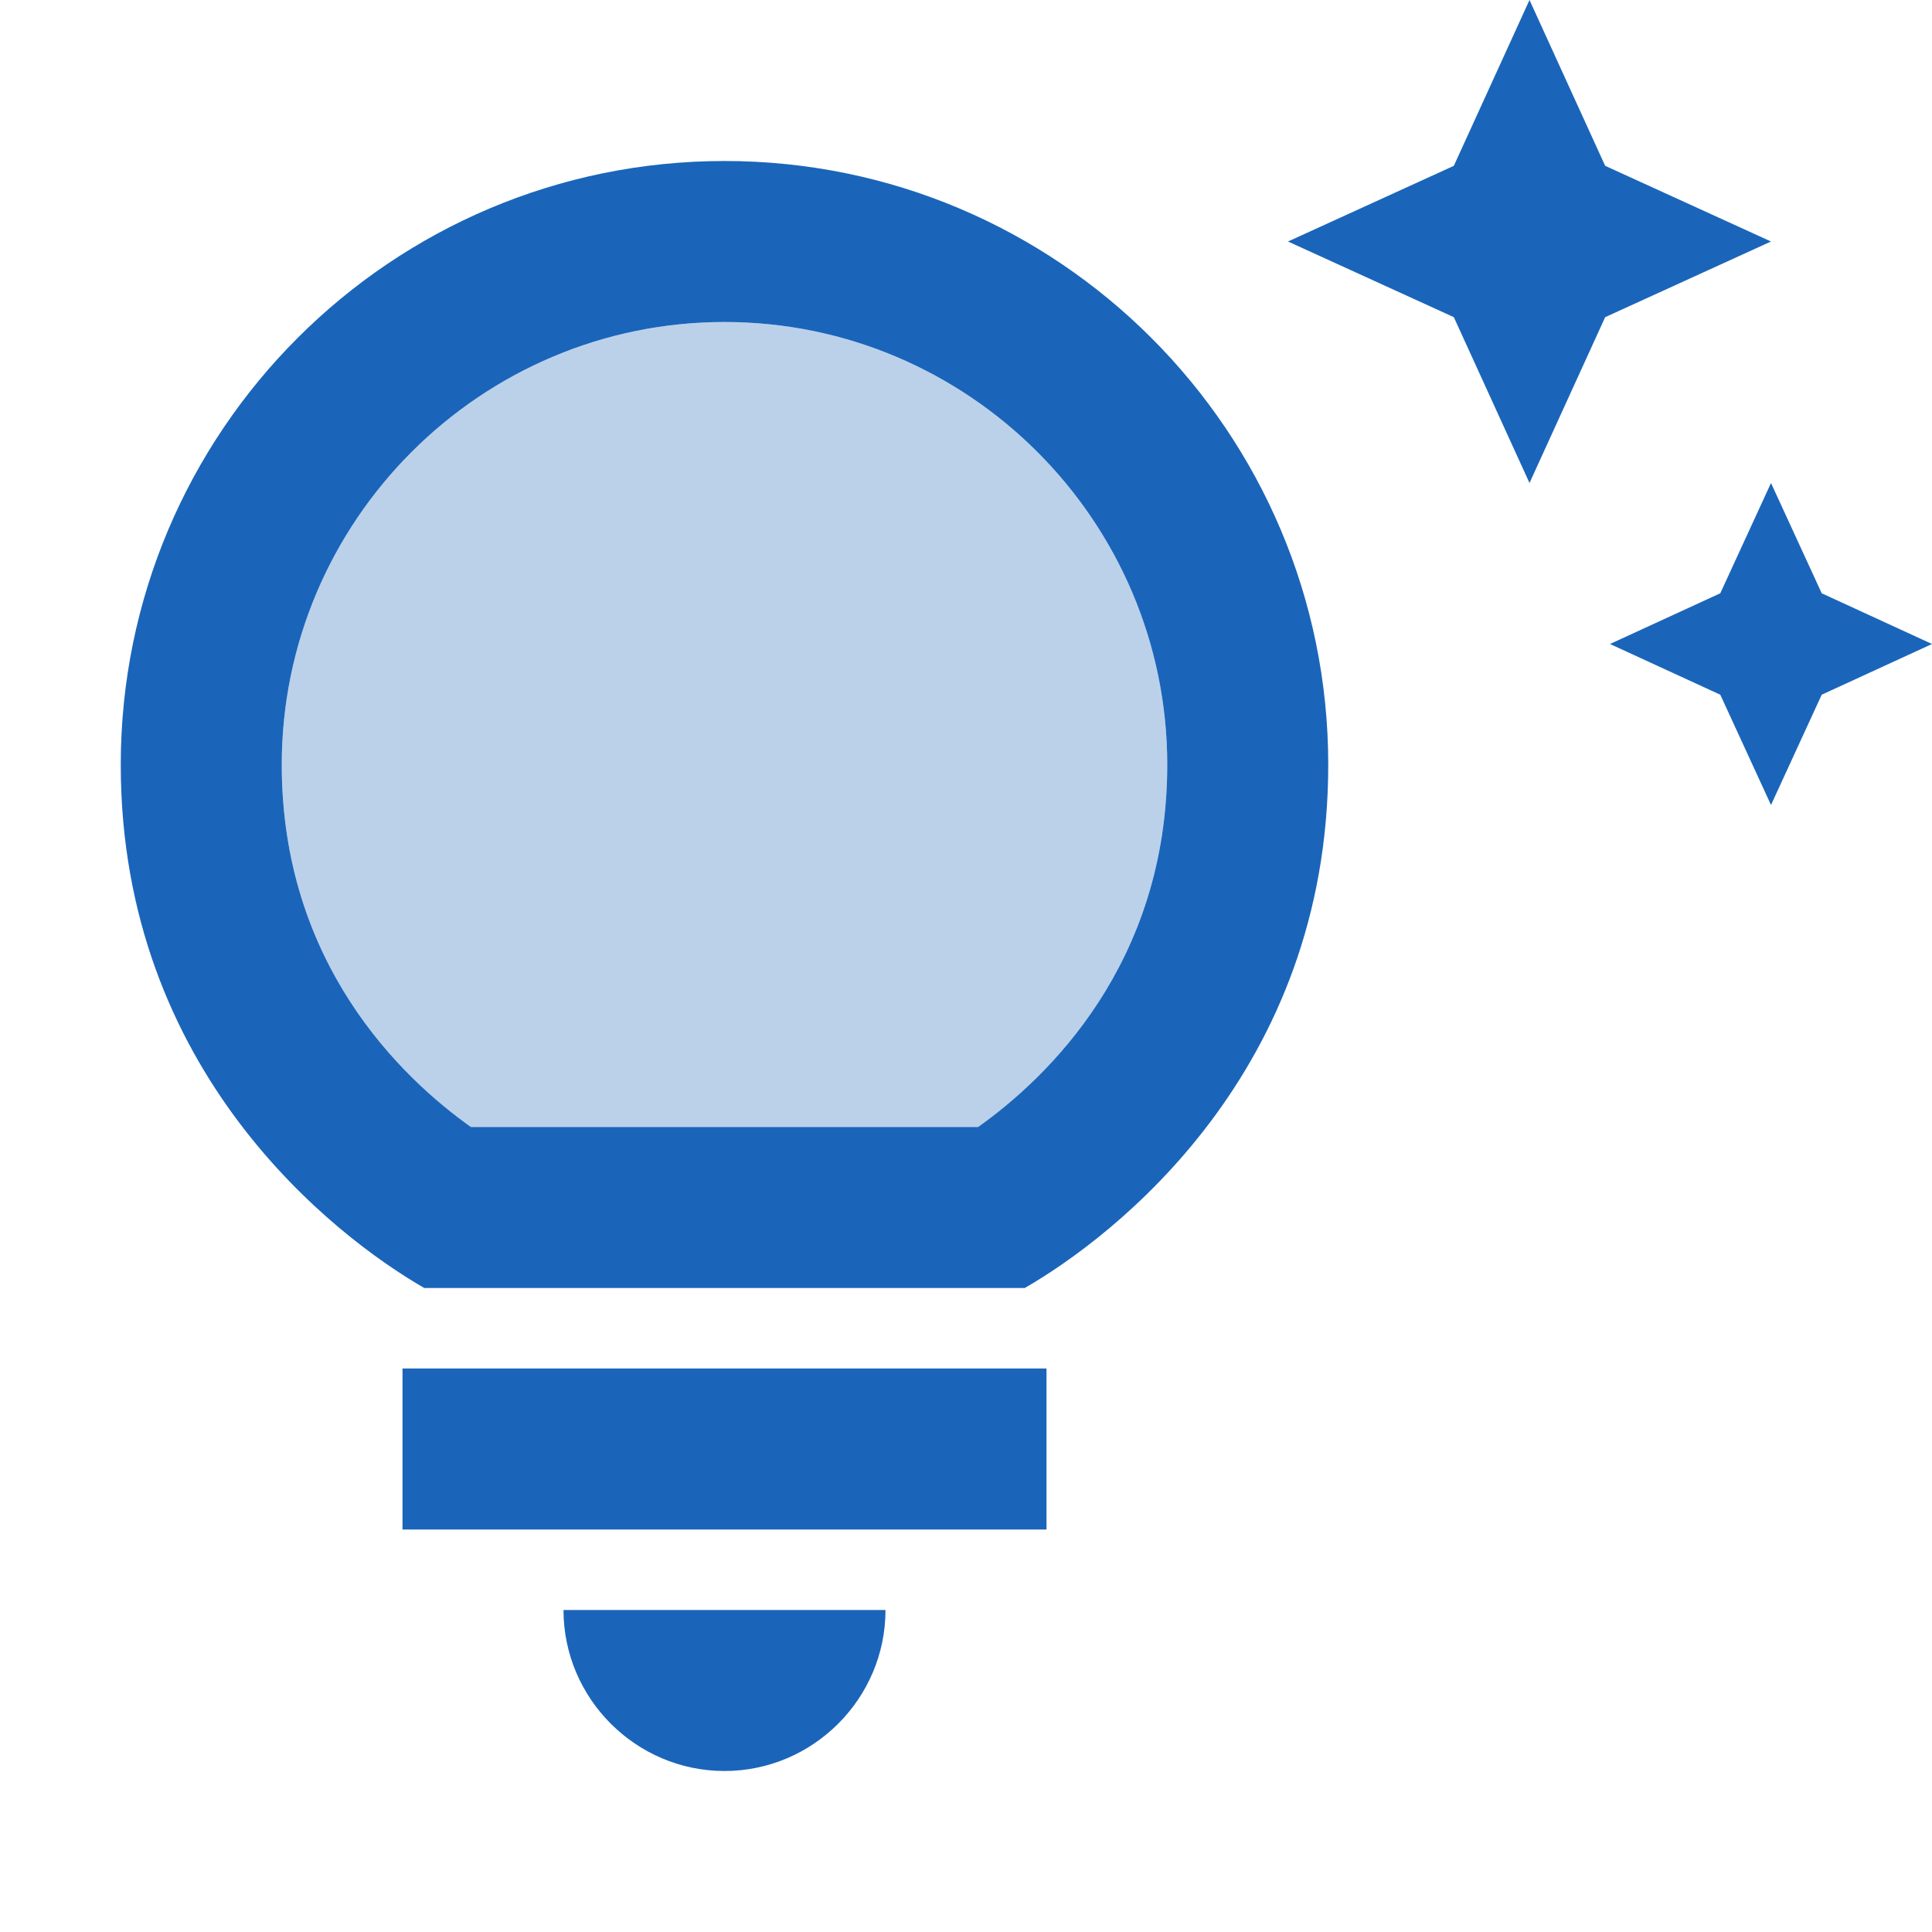
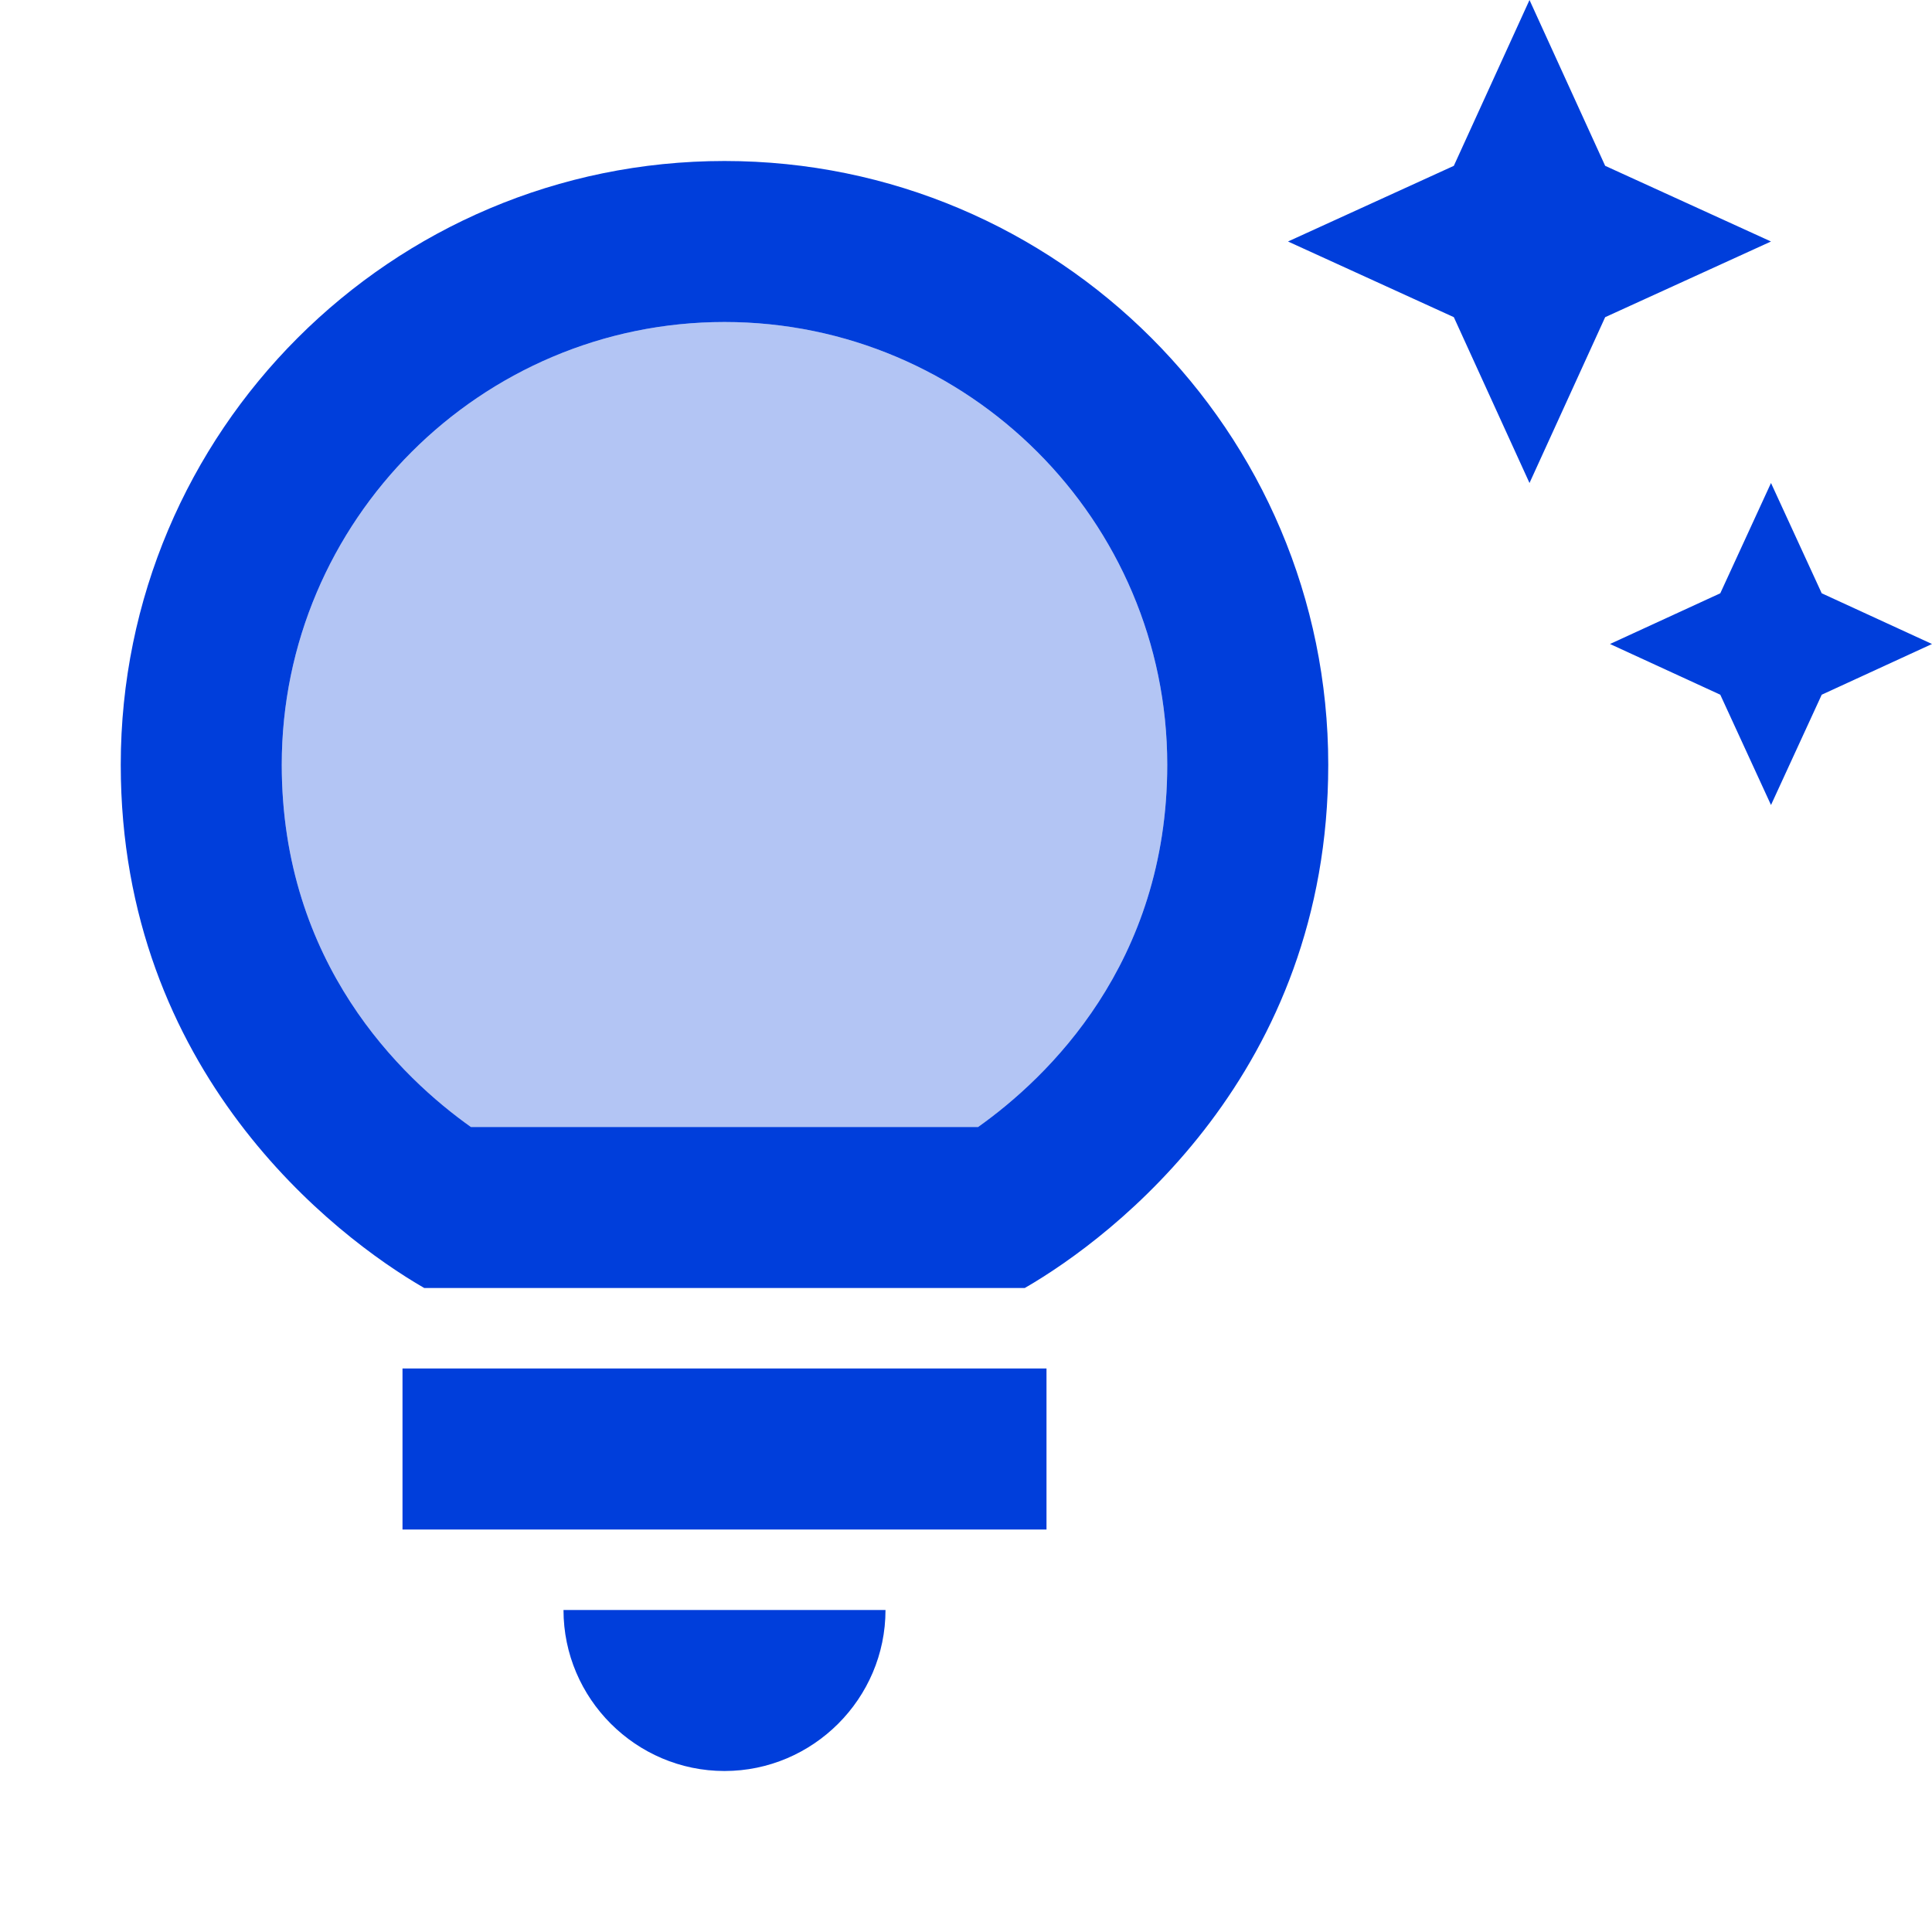
<svg xmlns="http://www.w3.org/2000/svg" fill="none" viewBox="0 0 48 48">
-   <path opacity=".3" d="M29 19c0-6.06-4.94-11-11-11S7 12.94 7 19c0 4.94 2.98 7.78 4.7 9h12.6c1.72-1.22 4.7-4.06 4.7-9Z" fill="#1A65BA" />
-   <path d="M14 40h8c0 2.2-1.8 4-4 4s-4-1.8-4-4Zm-4-2h16v-4H10v4Zm23-19c0 7.64-5.32 11.72-7.54 13H10.54C8.32 30.72 3 26.64 3 19 3 10.72 9.72 4 18 4c8.28 0 15 6.72 15 15Zm-4 0c0-6.06-4.94-11-11-11S7 12.94 7 19c0 4.94 2.98 7.78 4.7 9h12.6c1.72-1.22 4.7-4.06 4.7-9Zm13.74-4.26L40 16l2.74 1.26L44 20l1.26-2.74L48 16l-2.74-1.26L44 12l-1.26 2.74ZM38 12l1.88-4.12L44 6l-4.12-1.88L38 0l-1.88 4.12L32 6l4.12 1.88L38 12Z" fill="#1A65BA" />
+   <path opacity=".3" d="M29 19c0-6.06-4.94-11-11-11S7 12.94 7 19c0 4.94 2.98 7.78 4.7 9h12.6c1.72-1.22 4.7-4.06 4.7-9Z" fill="#003EDB" />
+   <path d="M14 40h8c0 2.2-1.8 4-4 4s-4-1.8-4-4Zm-4-2h16v-4H10v4Zm23-19c0 7.64-5.32 11.72-7.54 13H10.54C8.32 30.72 3 26.64 3 19 3 10.72 9.72 4 18 4c8.28 0 15 6.72 15 15Zm-4 0c0-6.06-4.94-11-11-11S7 12.94 7 19c0 4.94 2.98 7.78 4.7 9h12.6c1.72-1.22 4.7-4.06 4.7-9Zm13.74-4.26L40 16l2.74 1.26L44 20l1.26-2.74L48 16l-2.74-1.26L44 12l-1.26 2.74ZM38 12l1.88-4.12L44 6l-4.12-1.88L38 0l-1.88 4.12L32 6l4.12 1.88L38 12Z" fill="#003EDB" />
</svg>
